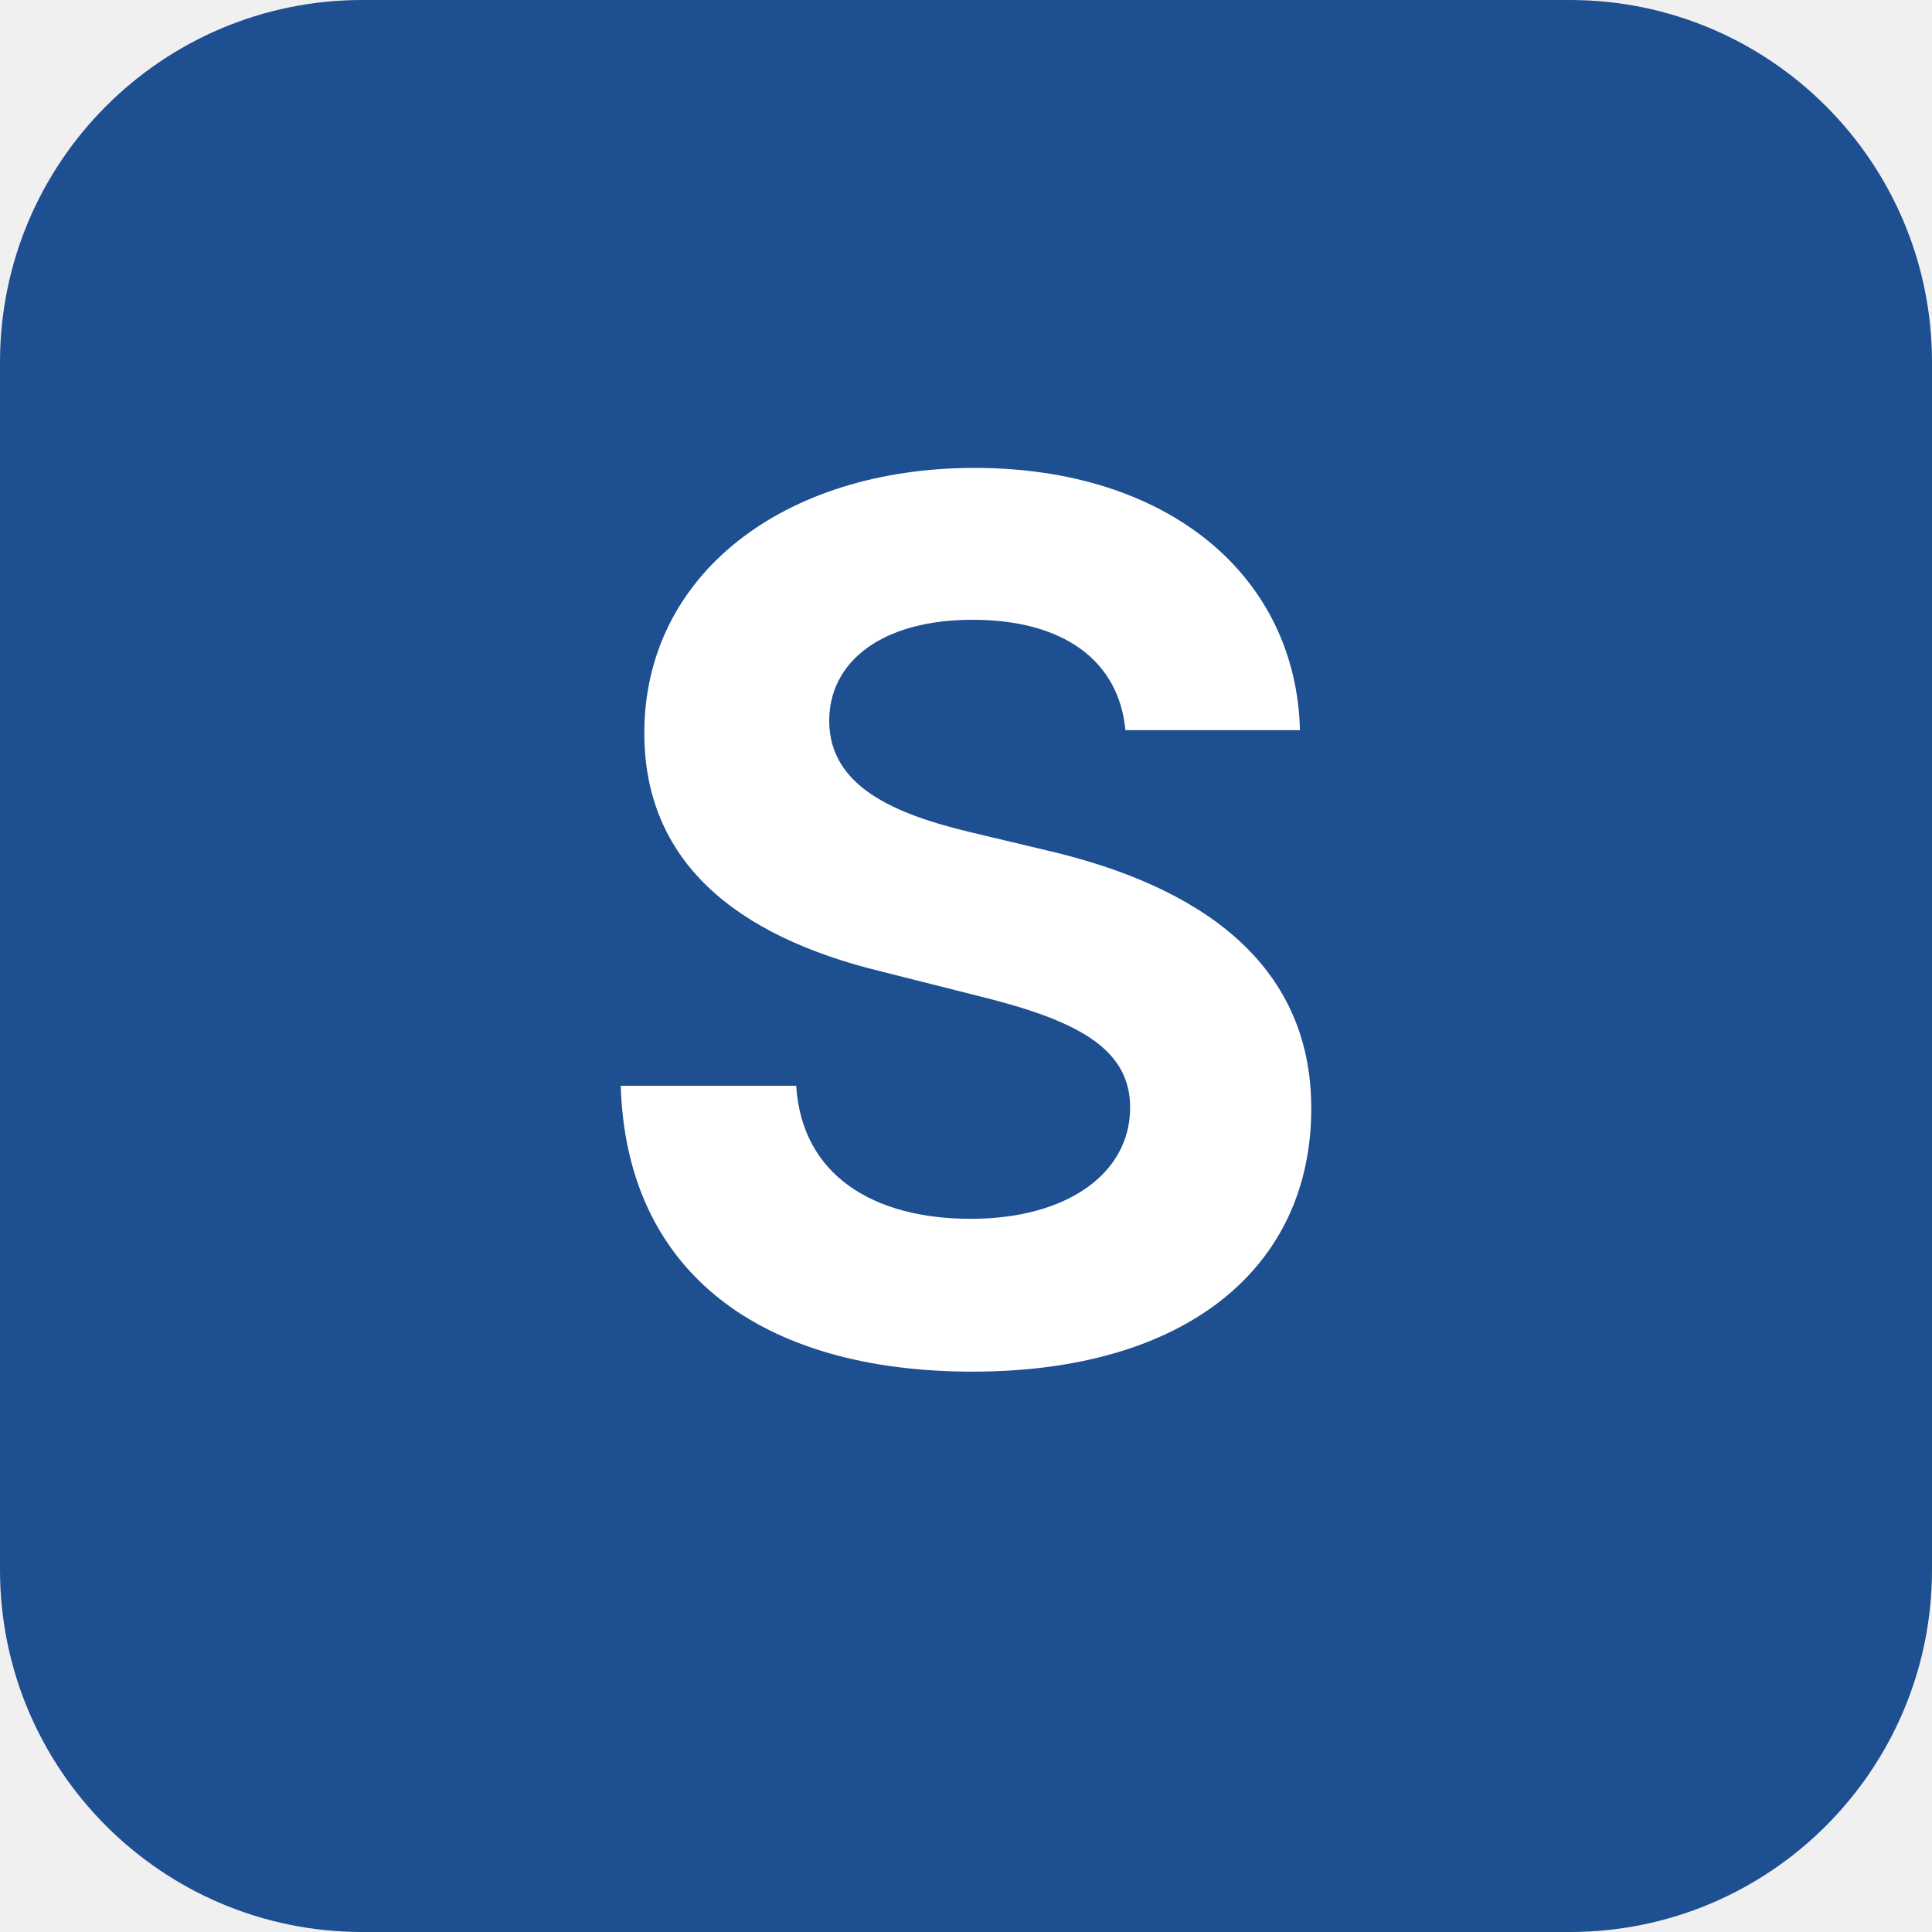
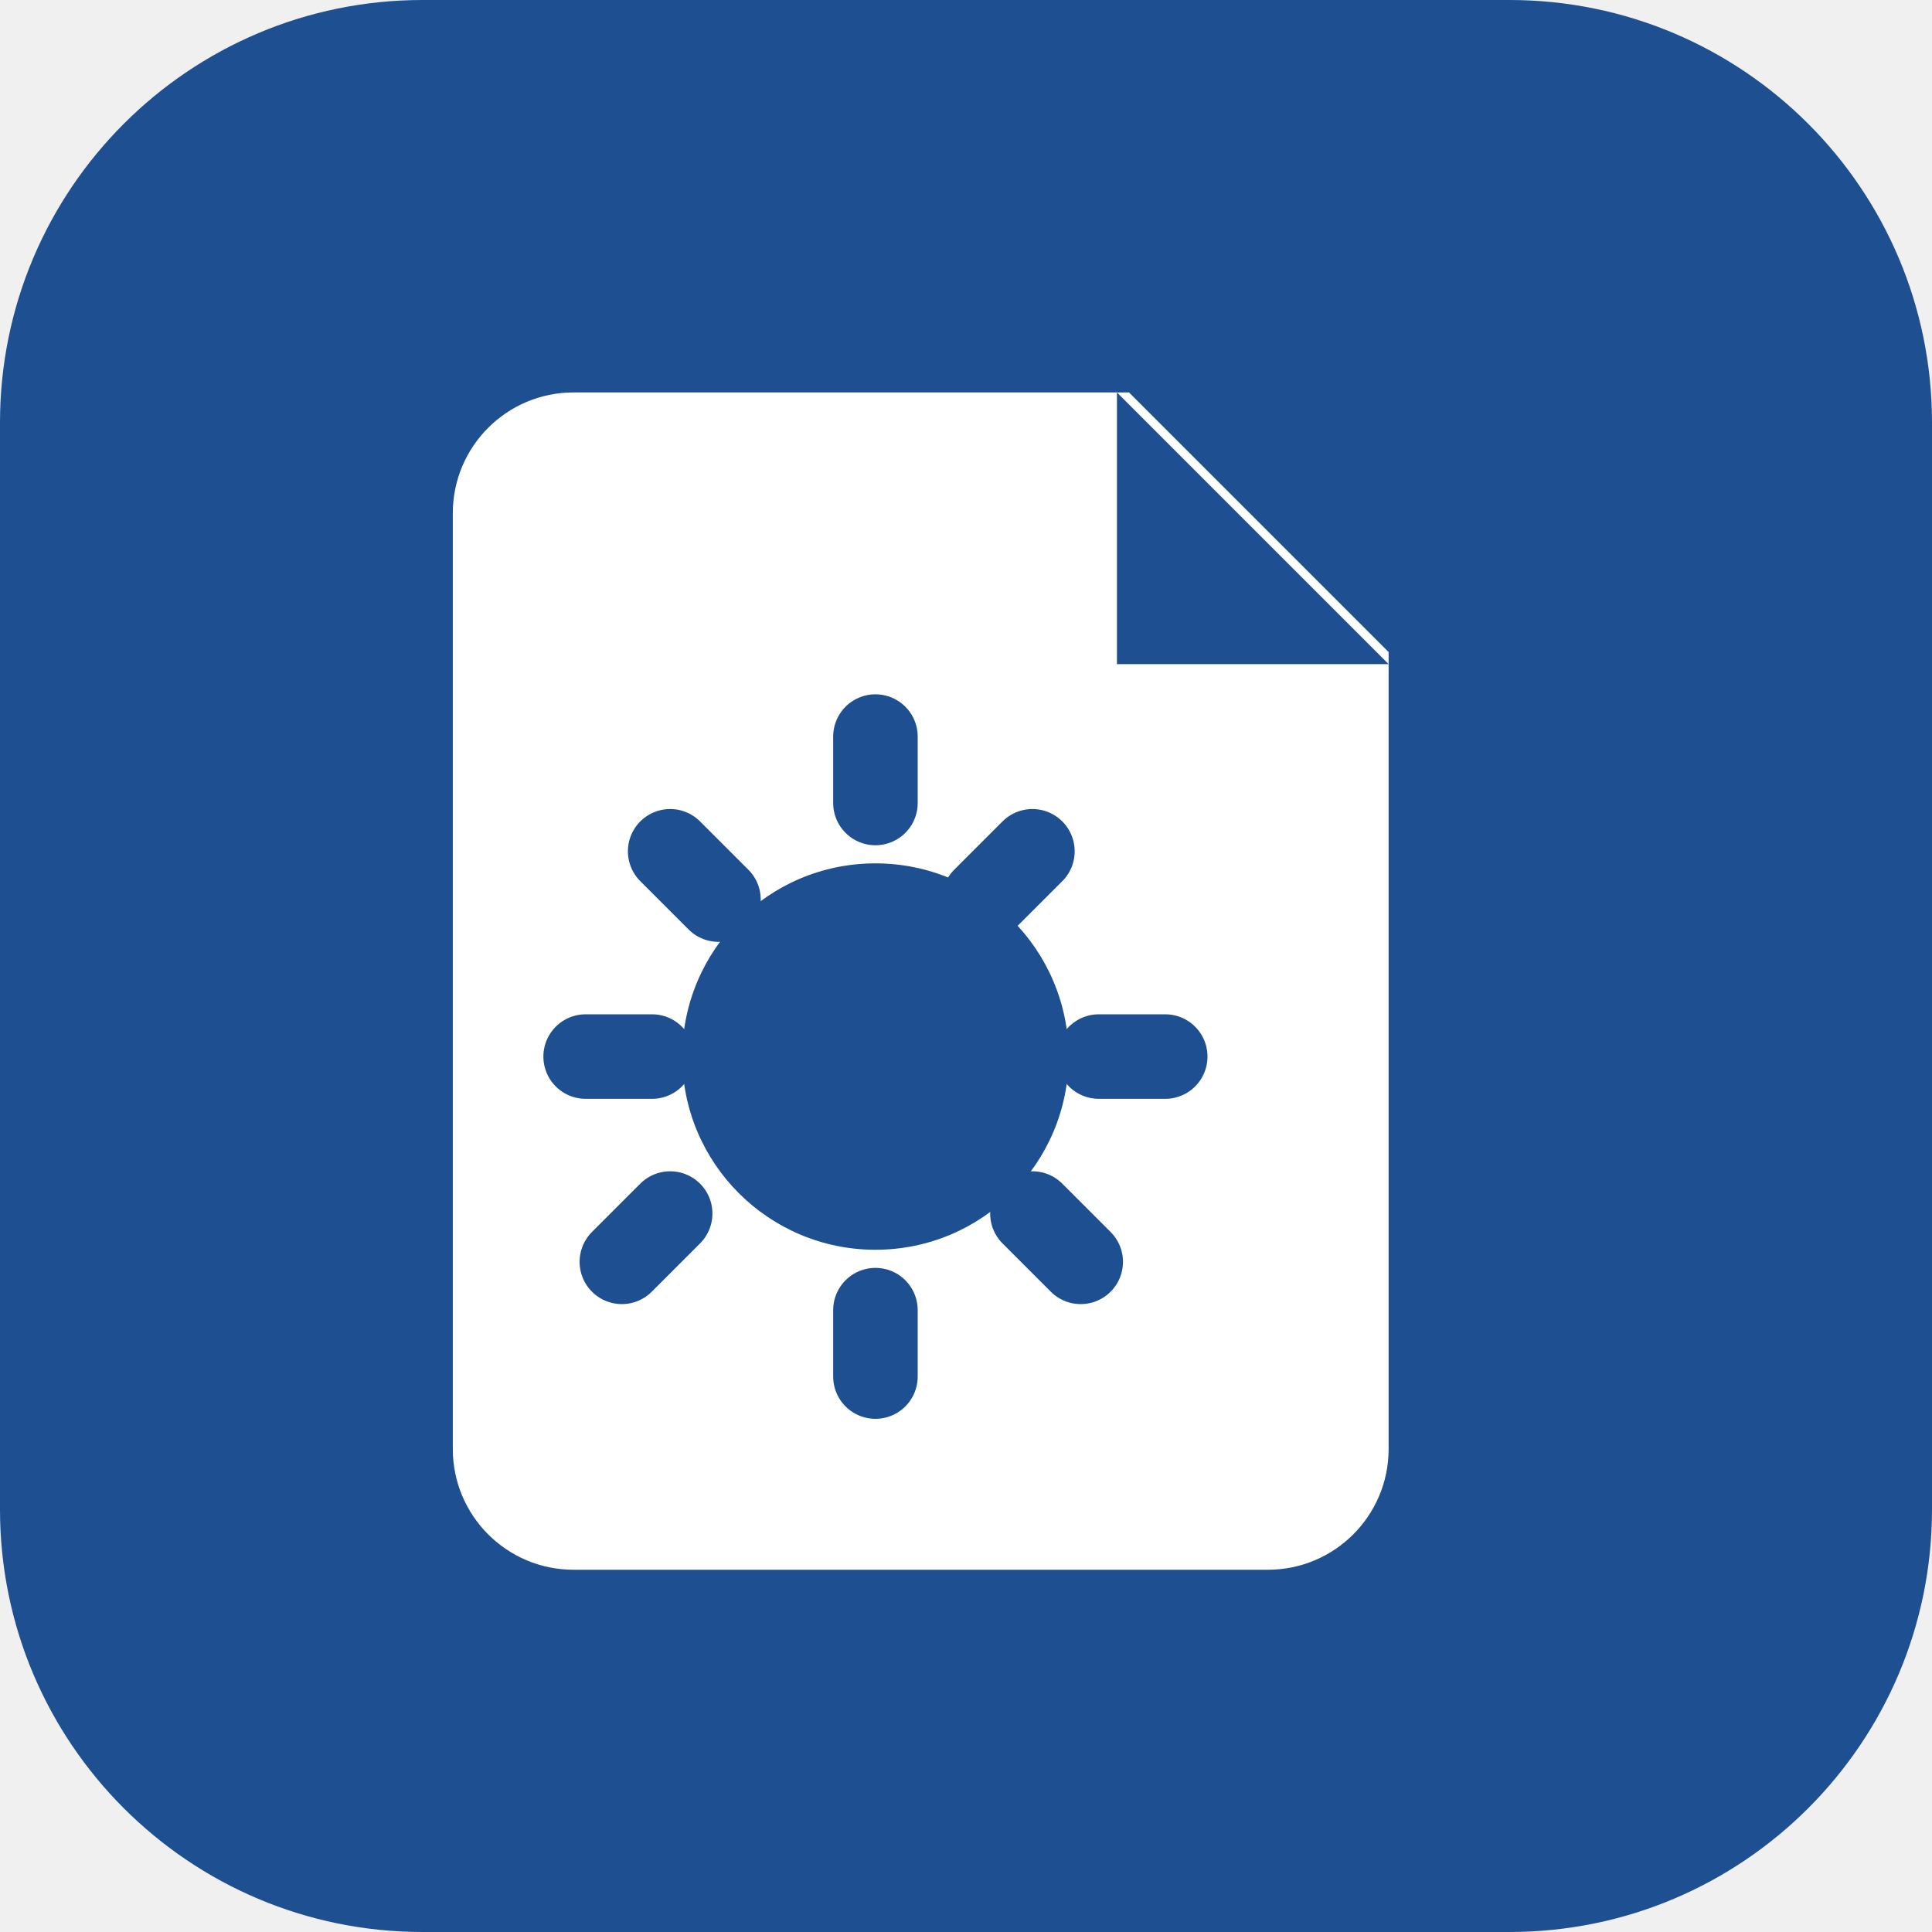
- <svg xmlns="http://www.w3.org/2000/svg" viewBox="0 0 32 32">
-   <rect width="32" height="32" rx="6" fill="#1d4f91" />
-   <text x="16" y="22.5" text-anchor="middle" font-family="Inter, system-ui, sans-serif" font-size="20" font-weight="700" fill="#ffffff">S</text>
+ <svg xmlns="http://www.w3.org/2000/svg" viewBox="0 0 32 32" role="img" aria-label="SolarBidDesk">
+   <rect width="32" height="32" rx="7" fill="#1d4f91" />
+   <path fill="#ffffff" d="M9.5 6.5h9.2L23 10.8V24a2 2 0 0 1-2 2H9.5a2 2 0 0 1-2-2V8.5a2 2 0 0 1 2-2z" />
+   <path fill="#1d4f91" d="M18.5 6.5V11H23" />
+   <circle cx="14.5" cy="17.5" r="3.2" fill="#1d4f91" />
+   <g stroke="#1d4f91" stroke-width="1.4" stroke-linecap="round">
+     <path d="M14.5 12.2v1.1M14.5 21.7v1.1M9.7 17.5h1.1M18.2 17.5h1.1M11.1 14.1l.8.8M17.1 20.1l.8.8M17.1 14.1l-.8.8M11.1 20.1l-.8.8" />
+   </g>
</svg>
